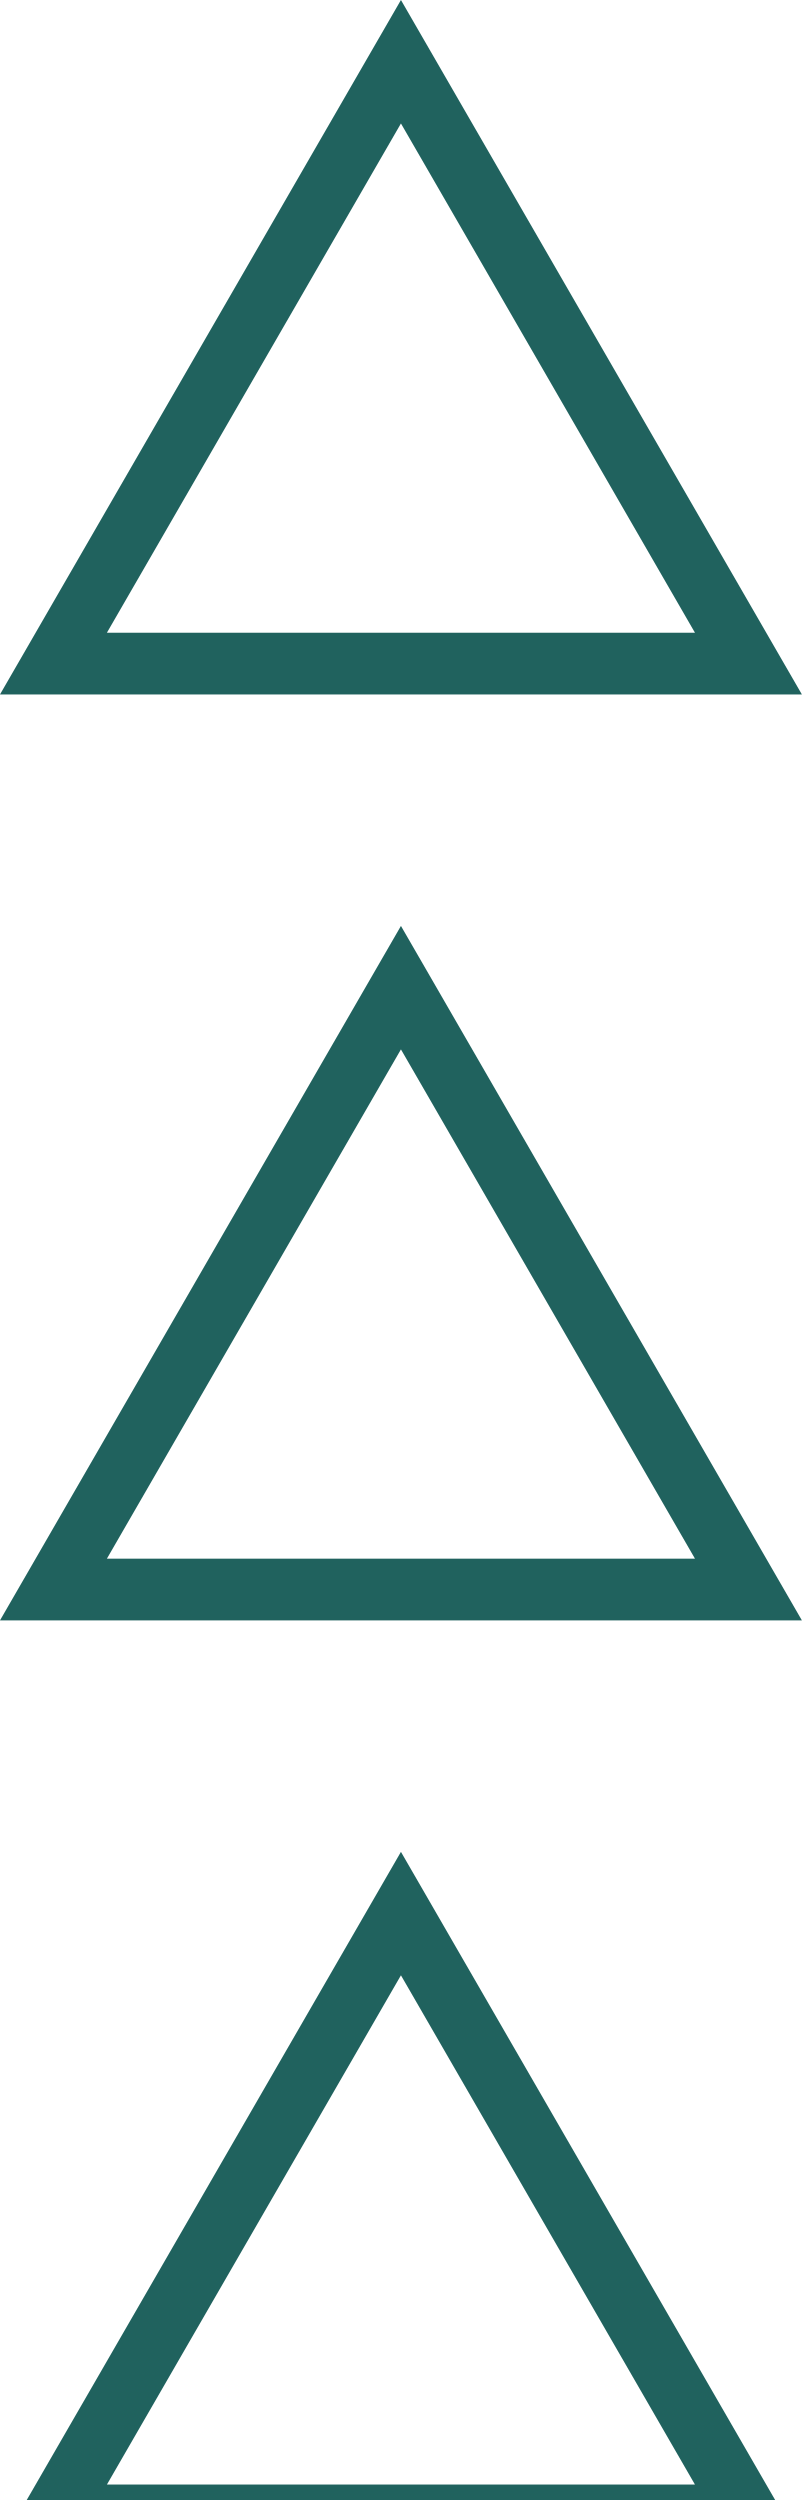
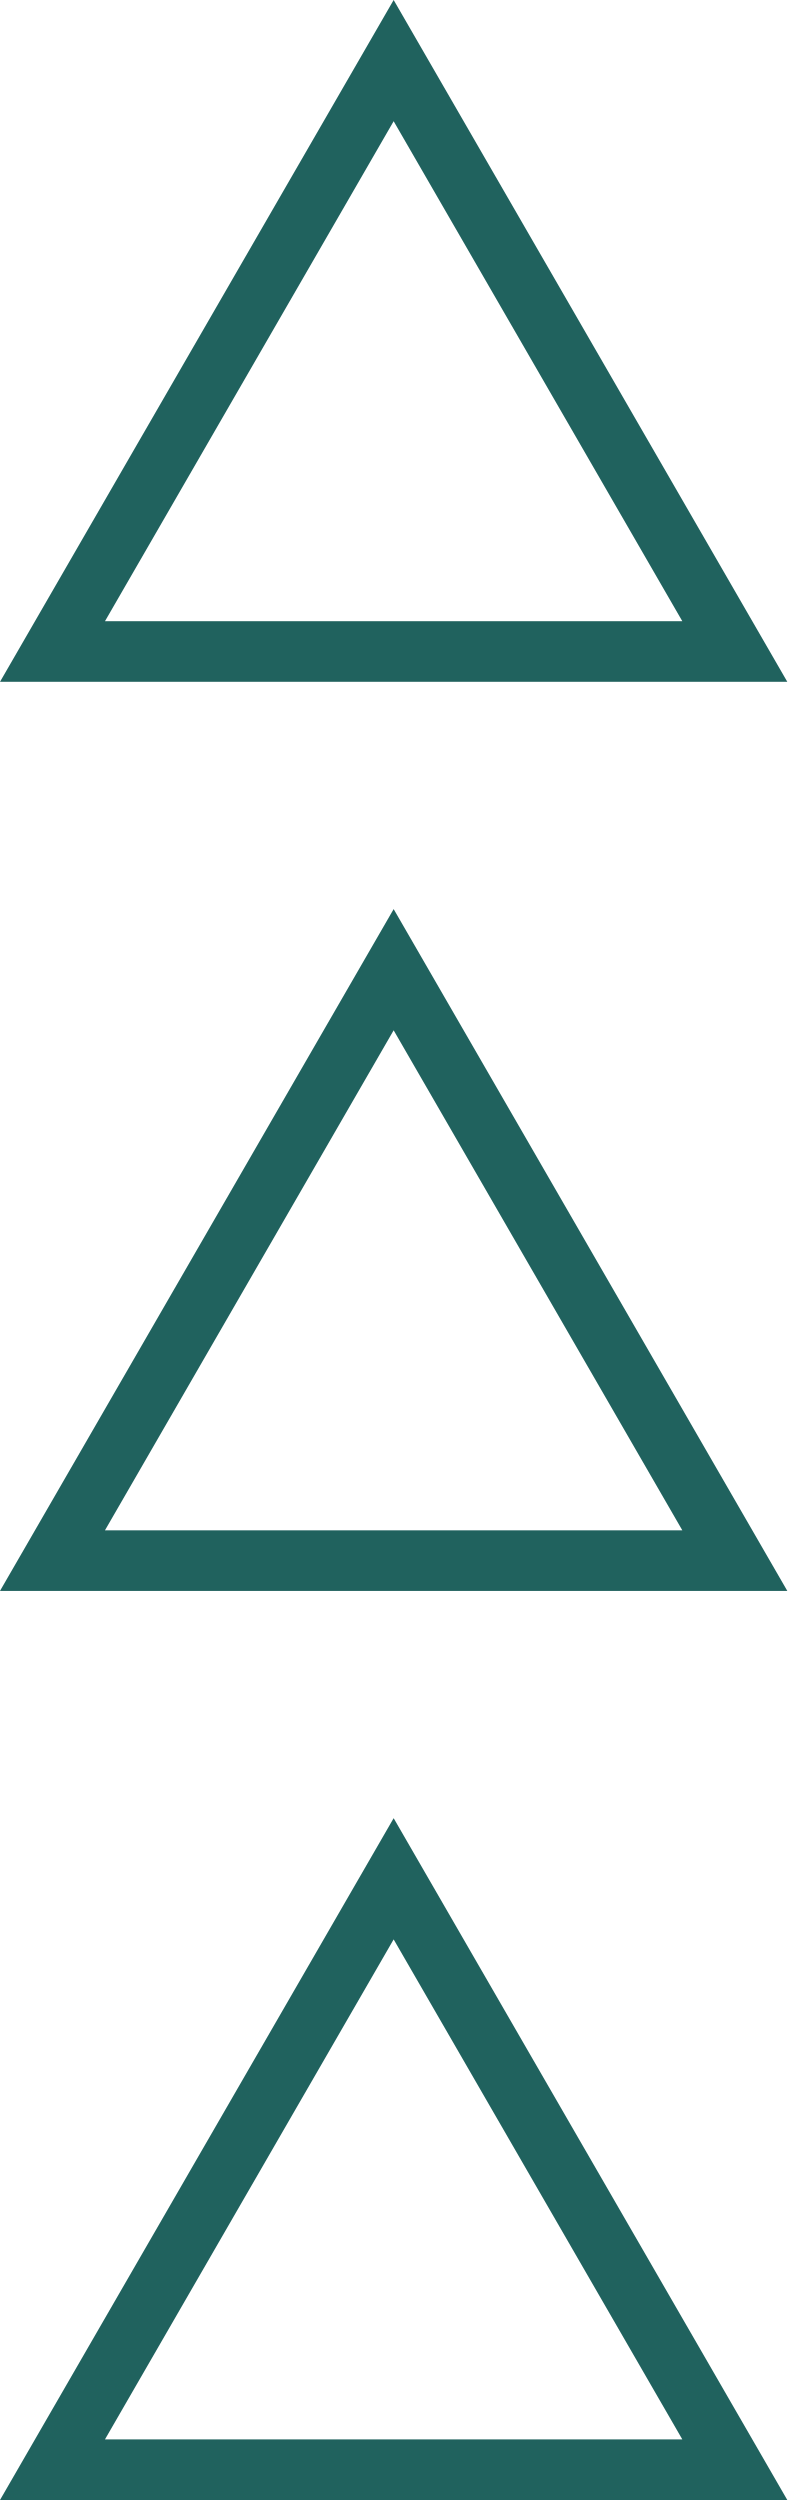
- <svg xmlns="http://www.w3.org/2000/svg" width="52" height="162" viewBox="0 0 52 162" fill="none">
+ <svg xmlns="http://www.w3.org/2000/svg" width="52" height="165" viewBox="0 0 52 165" fill="none">
  <path fill-rule="evenodd" clip-rule="evenodd" d="M25.981 0L0 45H51.962L25.981 0ZM25.981 8L6.928 41H45.033L25.981 8Z" fill="#20625E" />
  <path fill-rule="evenodd" clip-rule="evenodd" d="M25.981 60L0 105H51.962L25.981 60ZM25.981 68L6.928 101H45.033L25.981 68Z" fill="#20625E" />
  <path fill-rule="evenodd" clip-rule="evenodd" d="M25.981 120L51.962 165H0L25.981 120ZM6.928 161L25.981 128L45.033 161H6.928Z" fill="#20625E" />
</svg>
